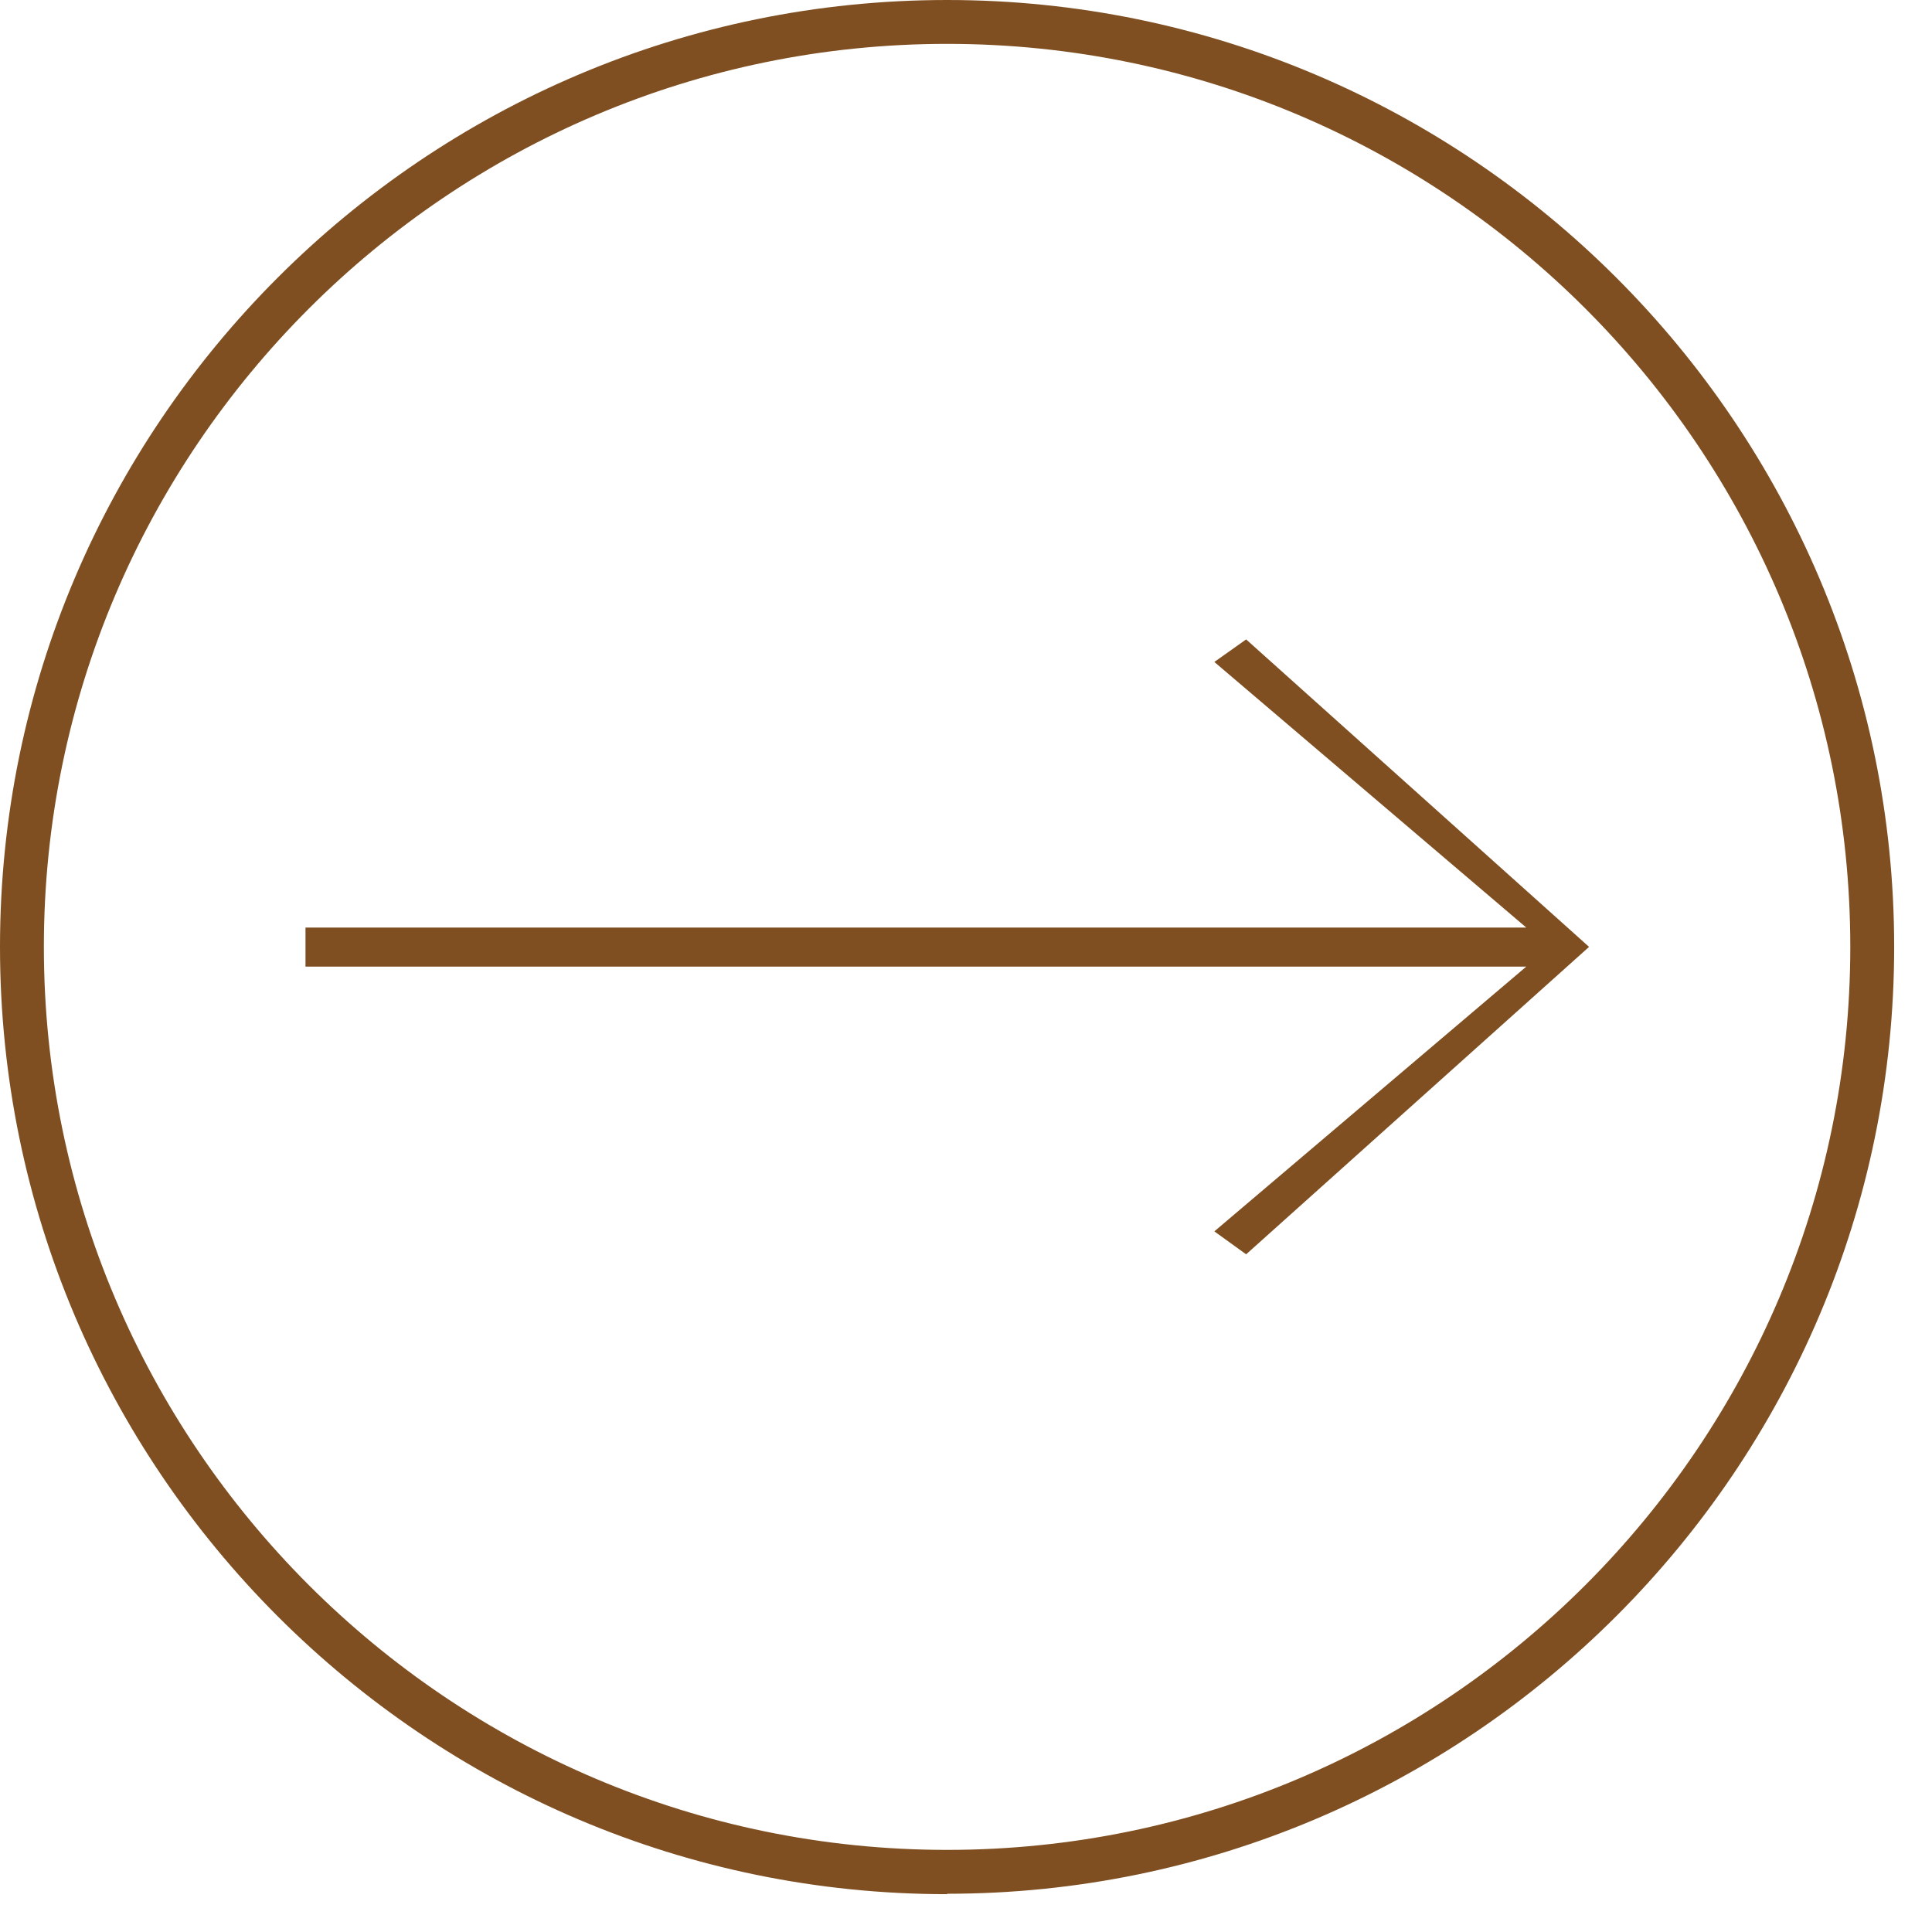
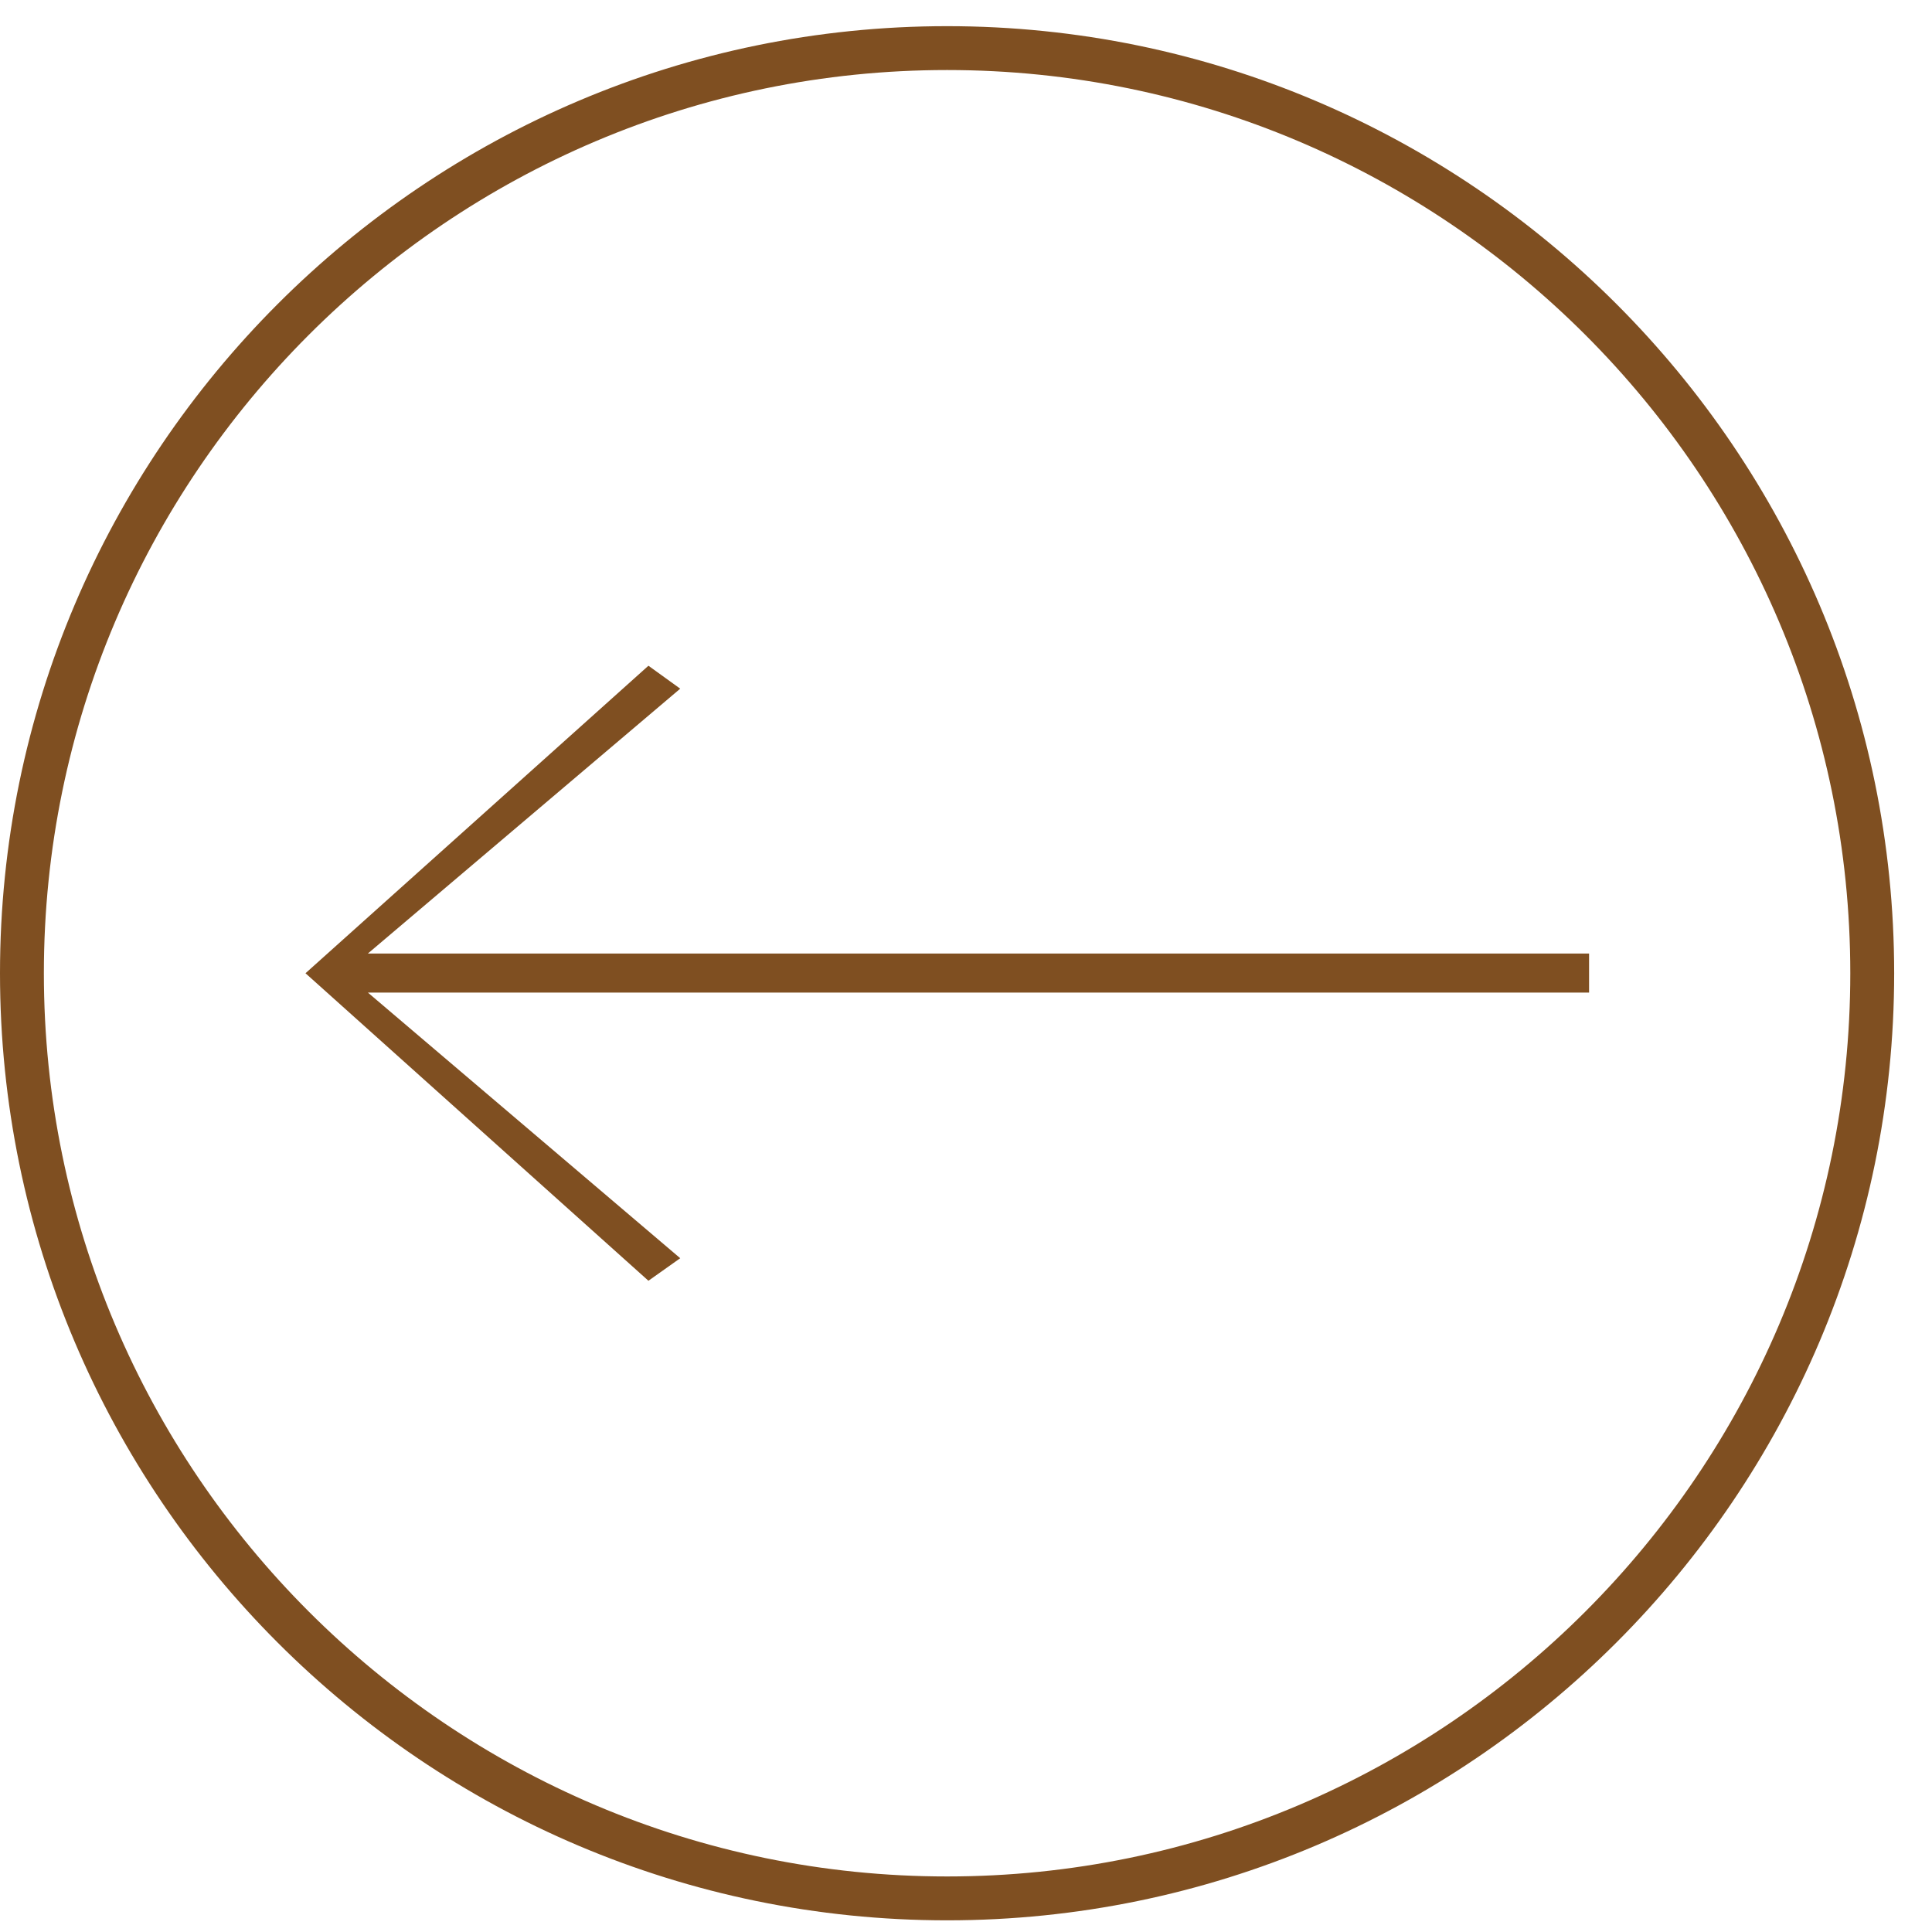
<svg xmlns="http://www.w3.org/2000/svg" width="48" height="48" viewBox="0 0 48 48" fill="none">
-   <path d="M23.53 47.06C10.56 47.06 0 36.502 0 23.525C0 10.548 10.56 0 23.53 0C36.5 0 47.06 10.558 47.06 23.525C47.06 36.492 36.5 47.05 23.53 47.05V47.06ZM23.53 1.09C11.16 1.09 1.09 11.158 1.09 23.525C1.09 35.892 11.16 45.96 23.53 45.96C35.9 45.96 45.97 35.892 45.97 23.525C45.97 11.158 35.91 1.09 23.53 1.09Z" fill="#7F4F21" />
-   <path d="M39.48 23.525L30.96 31.163L30.17 30.593L37.92 24.015H7.59V23.045H37.92L30.17 16.446L30.96 15.886L39.48 23.525Z" fill="#7F4F21" />
+   <path d="M23.53 47.71C10.55 47.71 0 37.15 0 24.18C0 11.21 10.56 0.65 23.53 0.65C36.5 0.65 47.06 11.21 47.06 24.18C47.06 37.15 36.5 47.71 23.53 47.71ZM23.53 1.74C11.16 1.74 1.09 11.81 1.09 24.18C1.09 36.55 11.16 46.62 23.53 46.62C35.9 46.62 45.97 36.55 45.97 24.18C45.97 11.81 35.9 1.74 23.53 1.74Z" fill="#7F4F21" />
+   <path d="M7.59 24.18L16.11 16.54L16.9 17.11L9.14 23.69H39.48V24.66H9.14L16.9 31.26L16.11 31.82L7.59 24.18Z" fill="#7F4F21" />
</svg>
